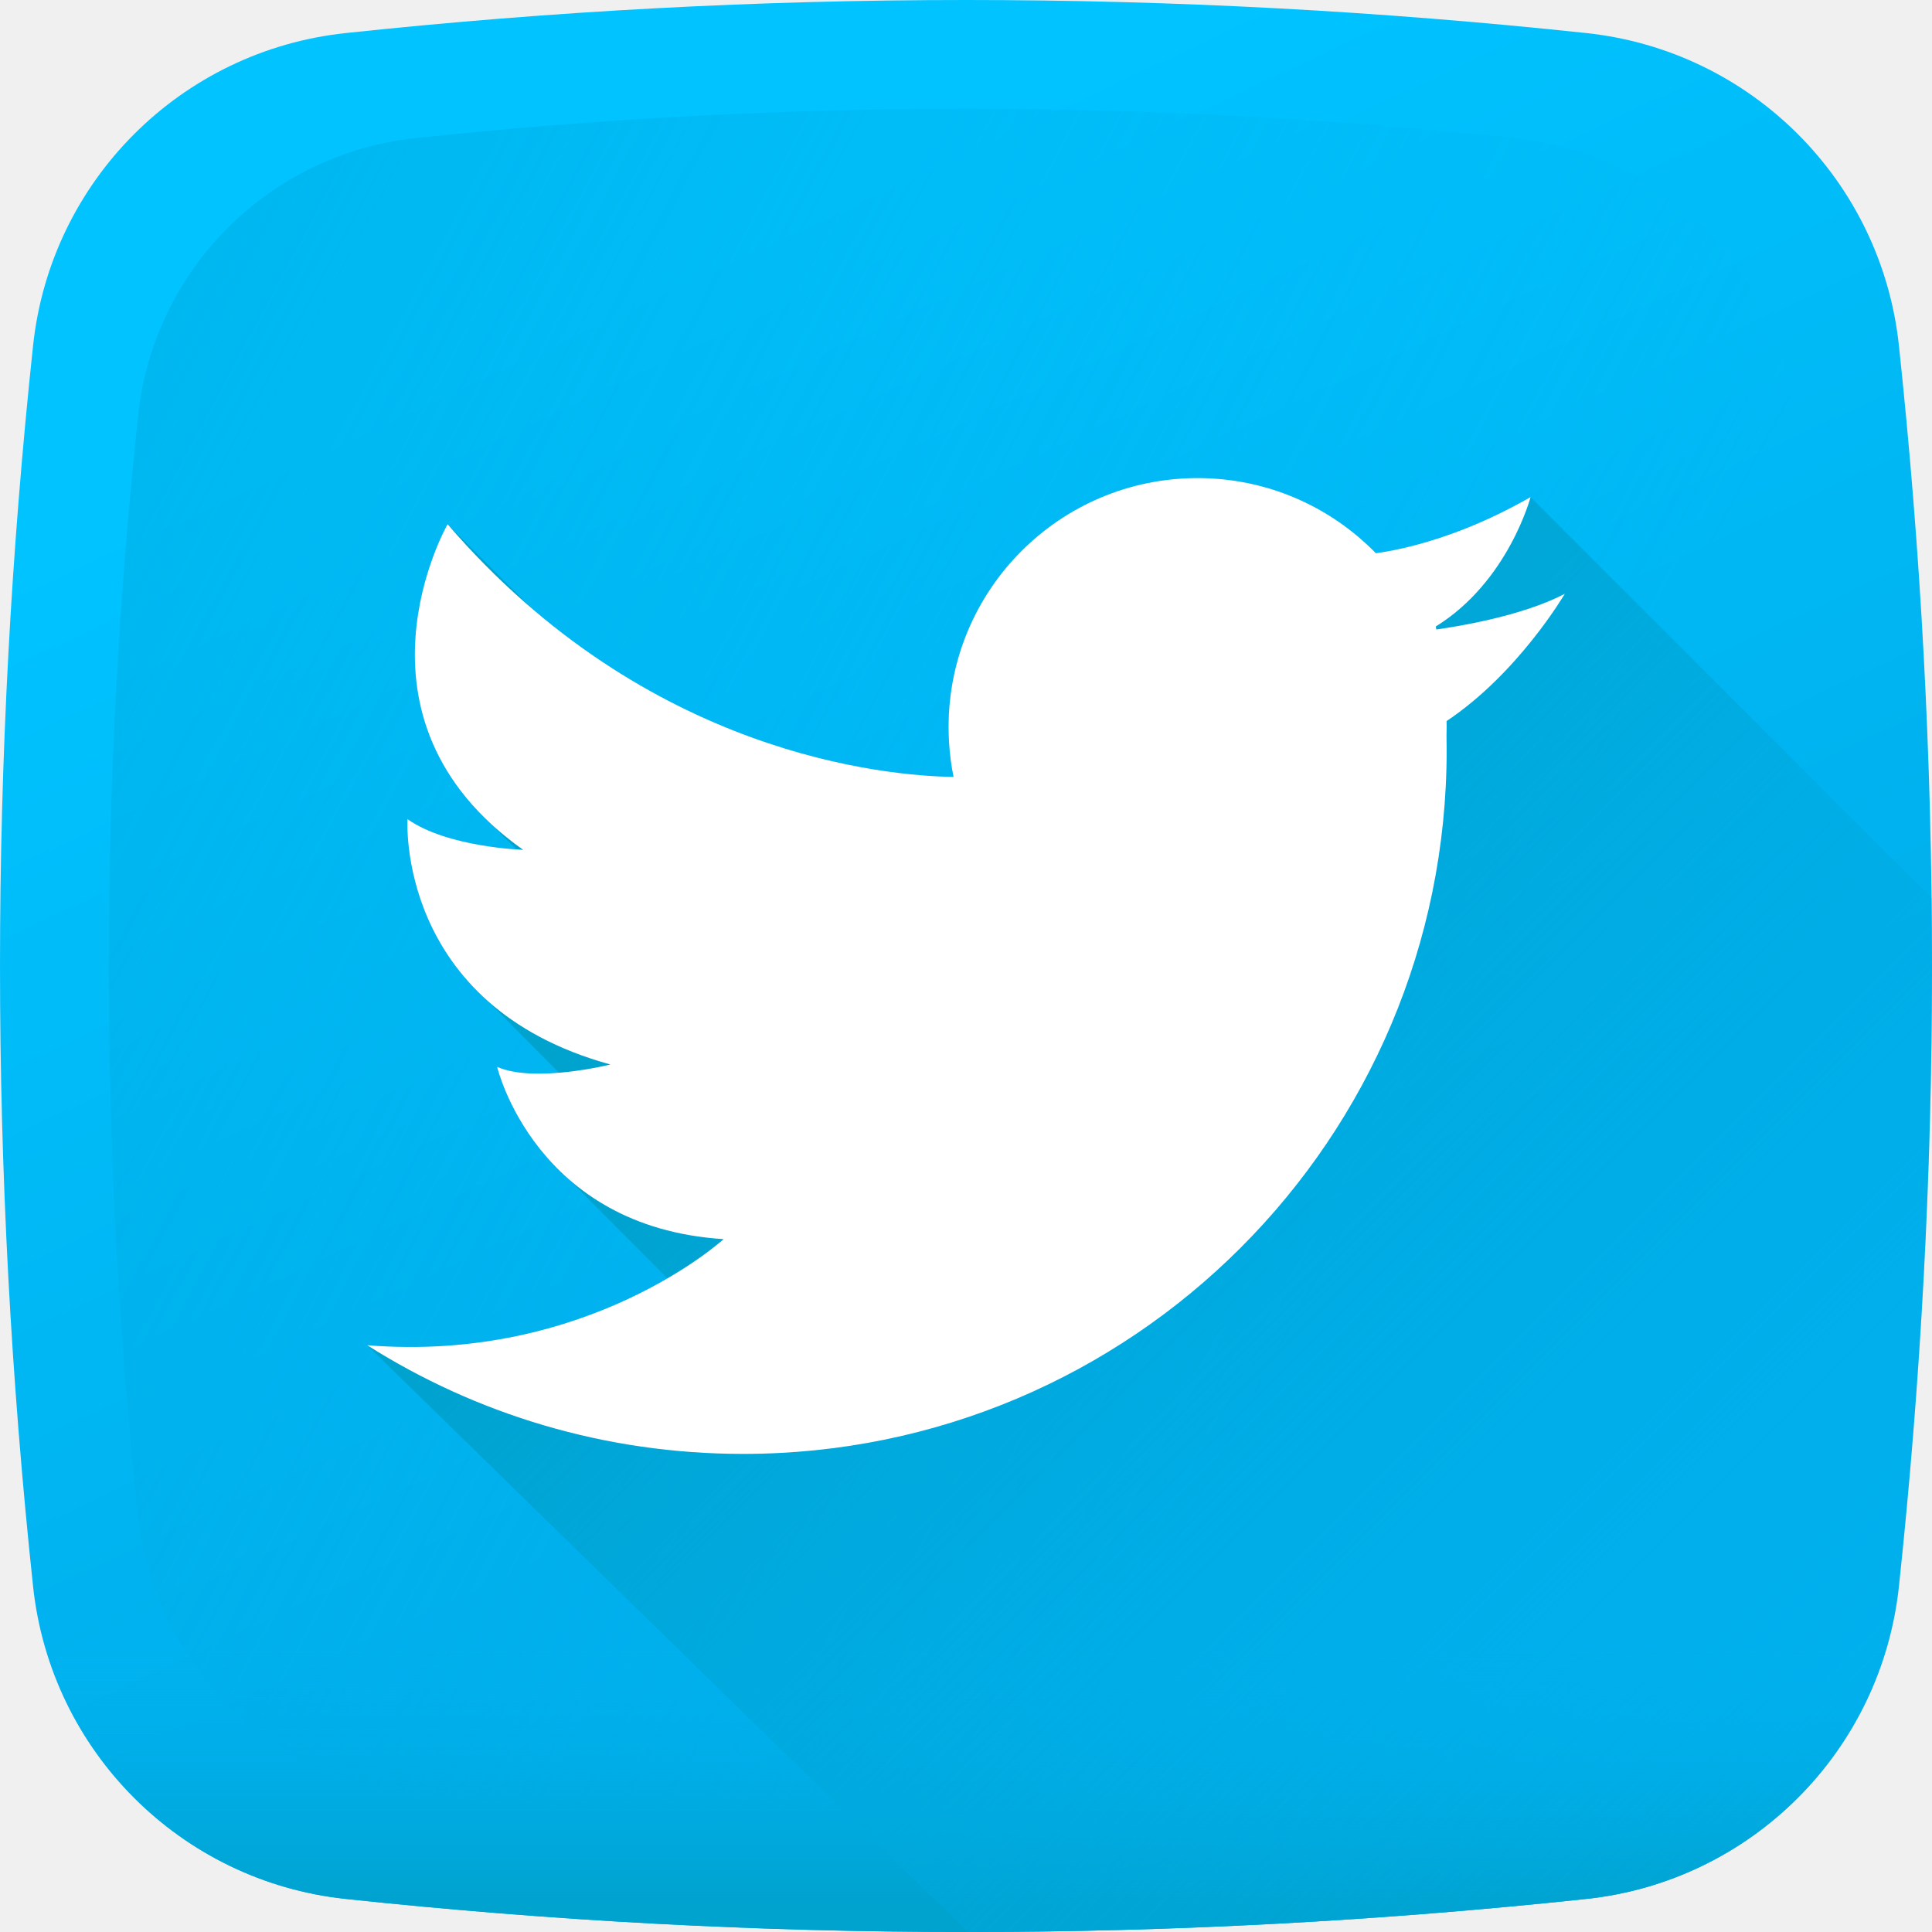
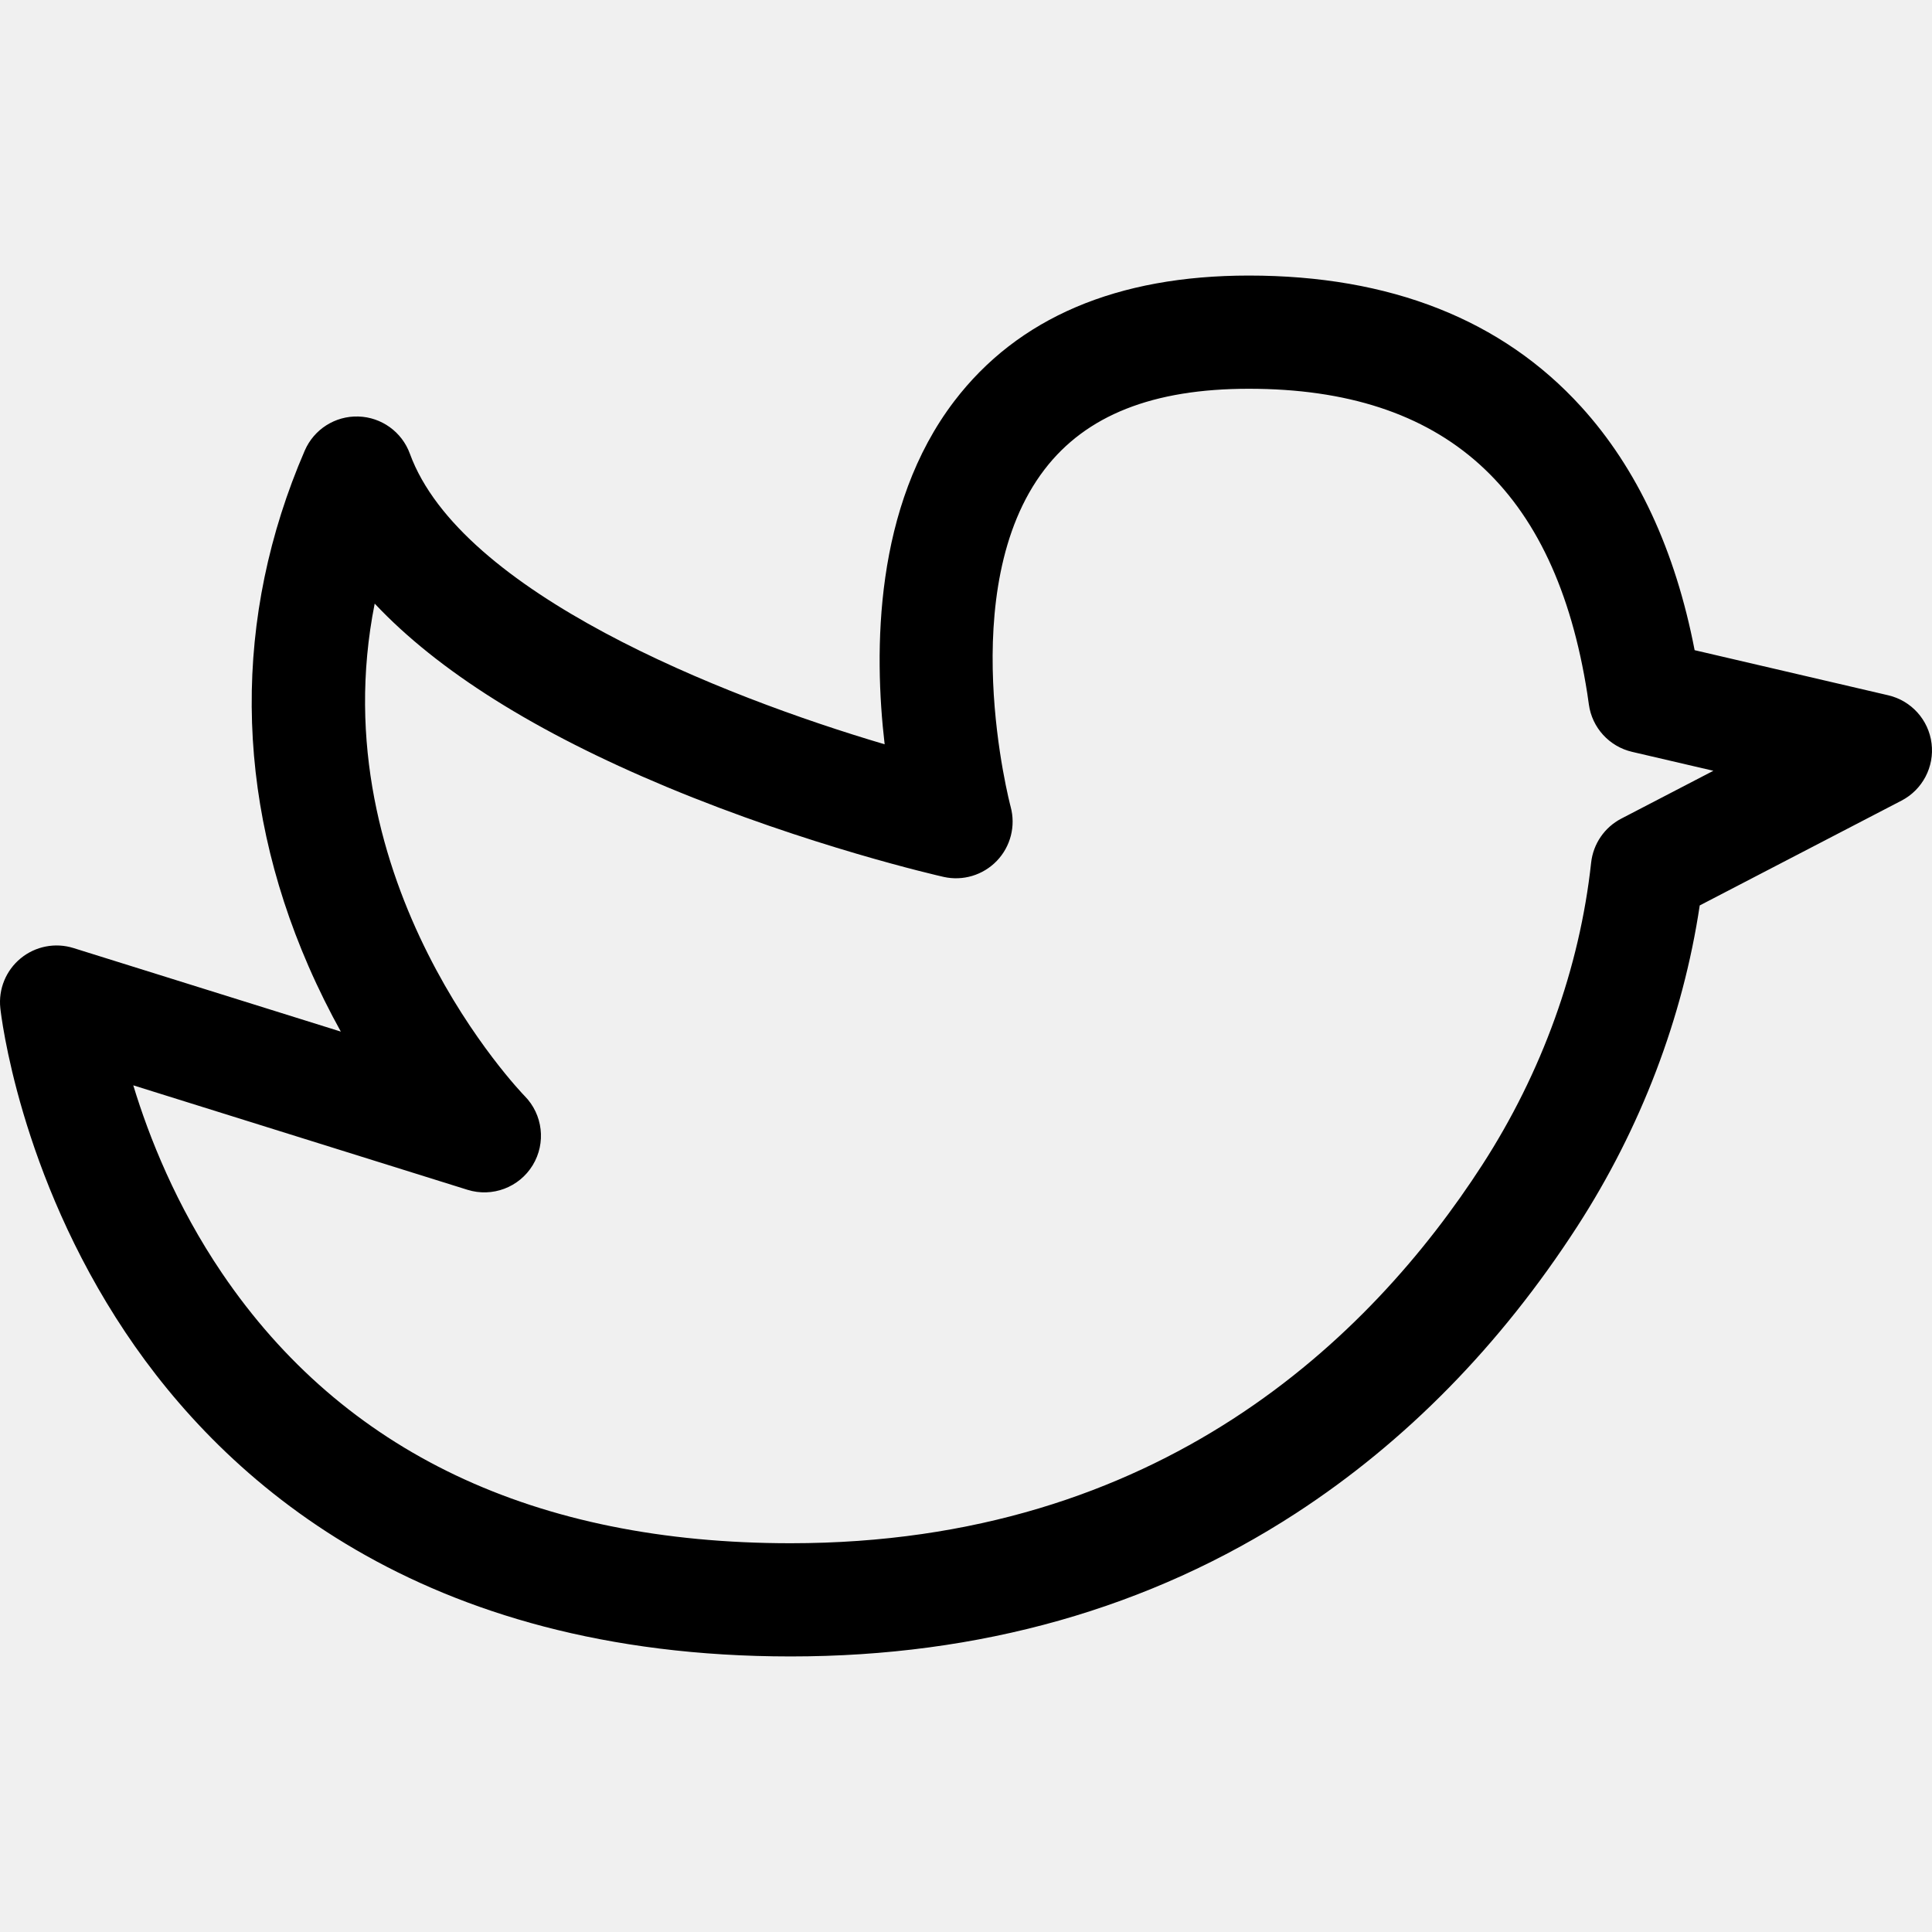
- <svg xmlns="http://www.w3.org/2000/svg" xmlns:xlink="http://www.w3.org/1999/xlink" height="512pt" viewBox="0 0 512 512" width="512pt">
-   <linearGradient id="a" gradientUnits="userSpaceOnUse" x1="169.994" x2="299.493" y1="71.986" y2="349.055">
-     <stop offset="0" stop-color="#00c3ff" />
-     <stop offset="1" stop-color="#00b0ed" />
-   </linearGradient>
-   <linearGradient id="b">
-     <stop offset="0" stop-color="#00b0ed" stop-opacity="0" />
-     <stop offset="1" stop-color="#00a2ce" />
-   </linearGradient>
-   <linearGradient id="c" gradientUnits="userSpaceOnUse" x1="364.283" x2="-379.586" xlink:href="#b" y1="314.087" y2="-84.952" />
-   <linearGradient id="d" gradientUnits="userSpaceOnUse" x1="256" x2="256" xlink:href="#b" y1="437.383" y2="504.472" />
-   <linearGradient id="e" gradientUnits="userSpaceOnUse" x1="489.421" x2="239.294" xlink:href="#b" y1="482.072" y2="231.945" />
-   <path d="m420.422 503.234c-109.504 11.688-219.34 11.688-328.844 0-43.664-4.66-78.152-39.148-82.812-82.816-11.688-109.504-11.688-219.336 0-328.84 4.66-43.664 39.148-78.152 82.812-82.812 109.504-11.688 219.336-11.688 328.84 0 43.668 4.66 78.156 39.148 82.816 82.812 11.688 109.504 11.688 219.336 0 328.84-4.66 43.668-39.145 78.156-82.812 82.816zm0 0" fill="url(#a)" />
-   <path d="m475.387 110.098c-4.133-38.746-34.734-69.352-73.484-73.488-97.172-10.367-194.633-10.367-291.805 0-38.746 4.137-69.352 34.742-73.488 73.488-10.367 97.172-10.367 194.633 0 291.801 4.137 38.75 34.742 69.355 73.488 73.488 97.172 10.371 194.633 10.371 291.801 0 38.75-4.133 69.355-34.738 73.488-73.488 10.371-97.168 10.371-194.629 0-291.801zm0 0" fill="url(#c)" />
-   <path d="m7.672 409.805c.352 3.539.715 7.078 1.094 10.617 4.66 43.664 39.148 78.152 82.816 82.812 109.504 11.688 219.336 11.688 328.84 0 43.668-4.66 78.152-39.148 82.812-82.812.379-3.539.742-7.078 1.098-10.617zm0 0" fill="url(#d)" />
-   <path d="m511.891 238.008-106.277-106.273c-11.91 6.809-22.406 10.586-30.312 12.68-4.445 1.191-8.074 1.84-10.684 2.195-11.984-12.285-28.719-19.914-47.242-19.914-36.445 0-65.996 29.547-65.996 66 0 1.316.035 2.617.121 3.914.176 3.16.578 6.266 1.199 9.285-15.215-.227-64.668-4.289-111.832-44.719-.004 0-.004-.004-.004-.004h-.004l-22.242-22.246s-26.094 45.543 12.27 80.102c1.684 1.879 3.535 3.734 5.562 5.559.16.18.328.355.488.535-5.035-.34-20.18-1.848-28.945-8.039 0 0-1.762 27.836 21.43 48.328l18.727 18.887c-5.703.473-12.012.359-16.398-1.562 0 0 3.883 16.488 18.891 29.684l26.234 26.371c-15.738 9.168-43.289 20.641-79.555 17.711l159.145 155.5c54.68-.016 109.359-2.938 163.957-8.766 43.668-4.66 78.156-39.148 82.816-82.812 6.48-60.742 9.359-121.586 8.652-182.414zm0 0" fill="url(#e)" />
-   <path d="m414.684 157.367c-11.328 5.926-28.391 8.664-34.047 9.453-.047-.273-.094-.535-.141-.797 19.23-11.895 25.117-34.289 25.117-34.289-11.91 6.809-22.406 10.586-30.312 12.68-4.445 1.191-8.074 1.836-10.684 2.195-11.984-12.289-28.719-19.914-47.242-19.914-36.445 0-65.996 29.543-65.996 66 0 1.312.035 2.617.121 3.91.176 3.16.578 6.266 1.199 9.285-17.641-.262-81.316-5.672-134.082-66.965 0 0-29.383 51.266 20.016 86.285 0 0-20.016-.625-30.641-8.129 0 0-3.125 49.398 53.77 65.023 0 0-20.004 5.008-30.016.629 0 0 10.008 42.516 60.027 45.648 0 0-35.875 32.844-94.457 28.117 28.812 18.242 62.973 28.801 99.598 28.801 102.98 0 186.465-83.48 186.465-186.461 0-1.285-.012-2.57-.039-3.855.027-.762.039-1.52.039-2.289 0-.535-.012-1.07-.02-1.605 19.039-12.688 31.324-33.723 31.324-33.723zm0 0" fill="#fff" />
+ <svg xmlns="http://www.w3.org/2000/svg" version="1.1" id="Capa_1" x="0px" y="0px" viewBox="0 0 512.002 512.002" style="enable-background:new 0 0 512.002 512.002;" xml:space="preserve">
+   <g>
+     <g>
+       <path d="M511.884,196.995c-0.783-6.23-5.364-11.312-11.479-12.737l-51.31-11.954c-5.119-26.495-15.21-48.165-30.044-64.49    c-20.976-23.084-50.612-34.788-88.086-34.788c-34.949,0-61.21,11.191-78.057,33.263c-21.265,27.861-21.353,66.23-18.466,90.957    c-43.309-12.794-112.382-40.216-125.825-77.02c-2.107-5.768-7.516-9.669-13.655-9.847c-6.14-0.189-11.764,3.404-14.202,9.04    c-19.074,44.106-18.733,91.348,0.99,136.619c2.718,6.239,5.629,12.037,8.573,17.348l-70.848-22.143    c-4.826-1.509-10.086-0.484-13.994,2.725s-5.936,8.17-5.395,13.197c0.19,1.767,4.982,43.751,33.152,85.933    c26.163,39.177,77.986,85.877,176.294,85.877c50.13,0,95.179-12.765,133.896-37.939c29.099-18.921,54.183-44.49,74.555-75.996    c16.86-26.074,28.004-55.333,32.464-85.089l53.468-27.773C509.488,209.284,512.667,203.225,511.884,196.995z M429.665,216.941    c-4.454,2.313-7.455,6.7-7.998,11.689c-3.034,27.893-13.02,55.599-28.876,80.121c-29.565,45.722-85.358,100.224-183.259,100.224    c-67.799,0-118.5-24.078-150.691-71.566C46.707,319.51,39.504,301.39,35.32,287.626l88.568,27.682    c6.57,2.056,13.7-0.631,17.284-6.511c3.583-5.881,2.702-13.447-2.137-18.346c-0.616-0.624-54.484-56.324-39.737-130.489    c16.752,17.822,42.607,34.074,77.312,48.553c37.665,15.713,72.008,23.545,73.451,23.871c5.13,1.157,10.485-0.467,14.125-4.262    c3.638-3.795,5.022-9.229,3.651-14.305c-0.155-0.575-15.228-57.796,8.965-89.39c11.028-14.401,28.744-21.402,54.161-21.402    c51.836,0,81.172,26.41,89.681,80.729c0.145,0.929,0.273,1.858,0.402,2.788l0.021,0.152c0.851,6.151,5.406,11.142,11.455,12.551    l21.543,5.019L429.665,216.941z" />
+     </g>
+   </g>
+   <g>
+ </g>
+   <g>
+ </g>
+   <g>
+ </g>
+   <g>
+ </g>
+   <g>
+ </g>
+   <g>
+ </g>
+   <g>
+ </g>
+   <g>
+ </g>
+   <g>
+ </g>
+   <g>
+ </g>
+   <g>
+ </g>
+   <g>
+ </g>
+   <g>
+ </g>
+   <g>
+ </g>
+   <g>
+ </g>
</svg>
